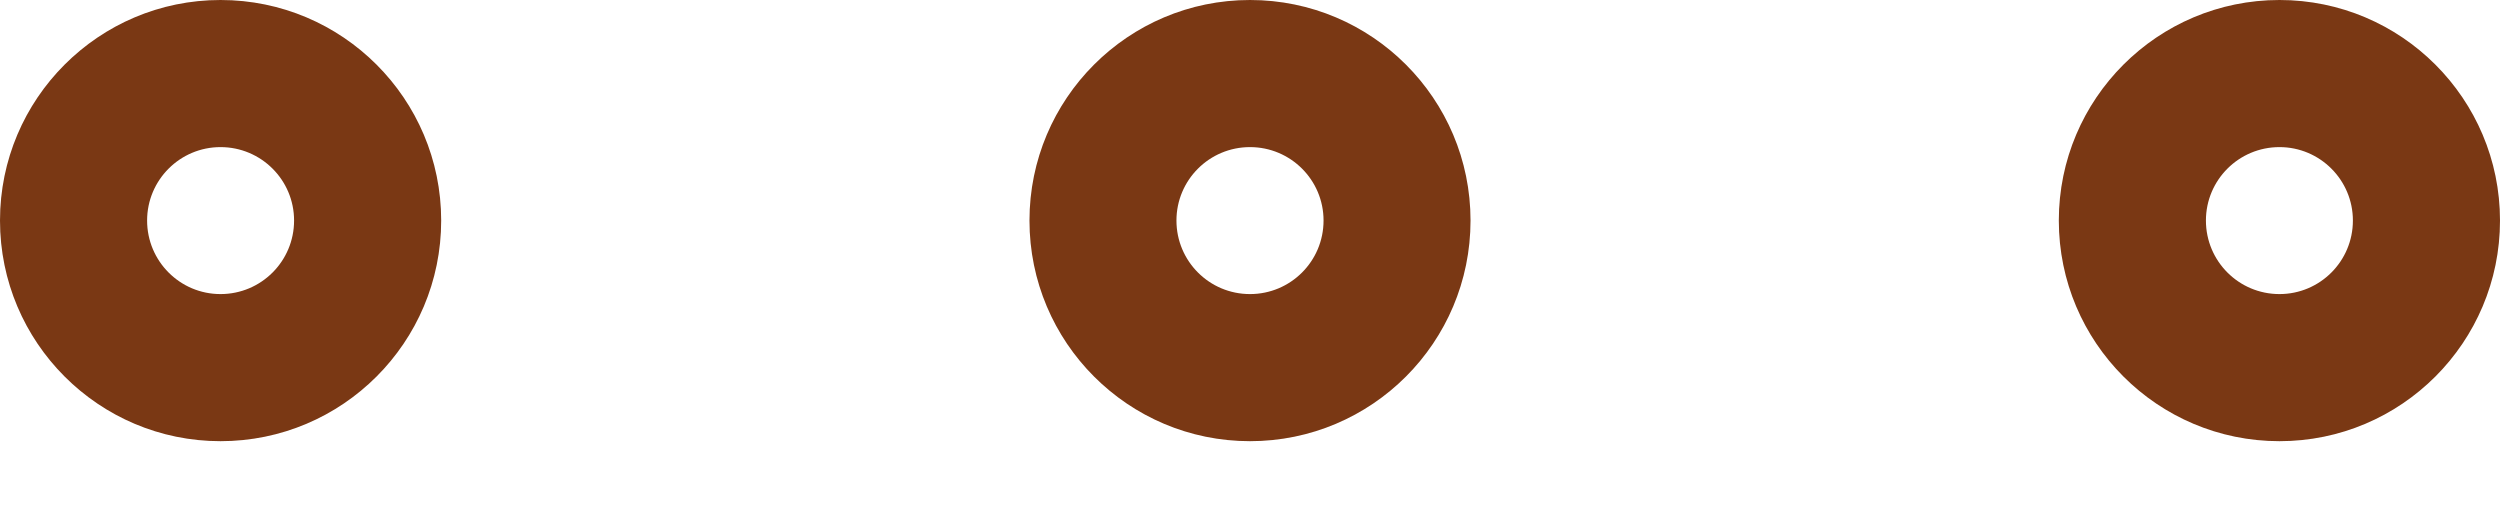
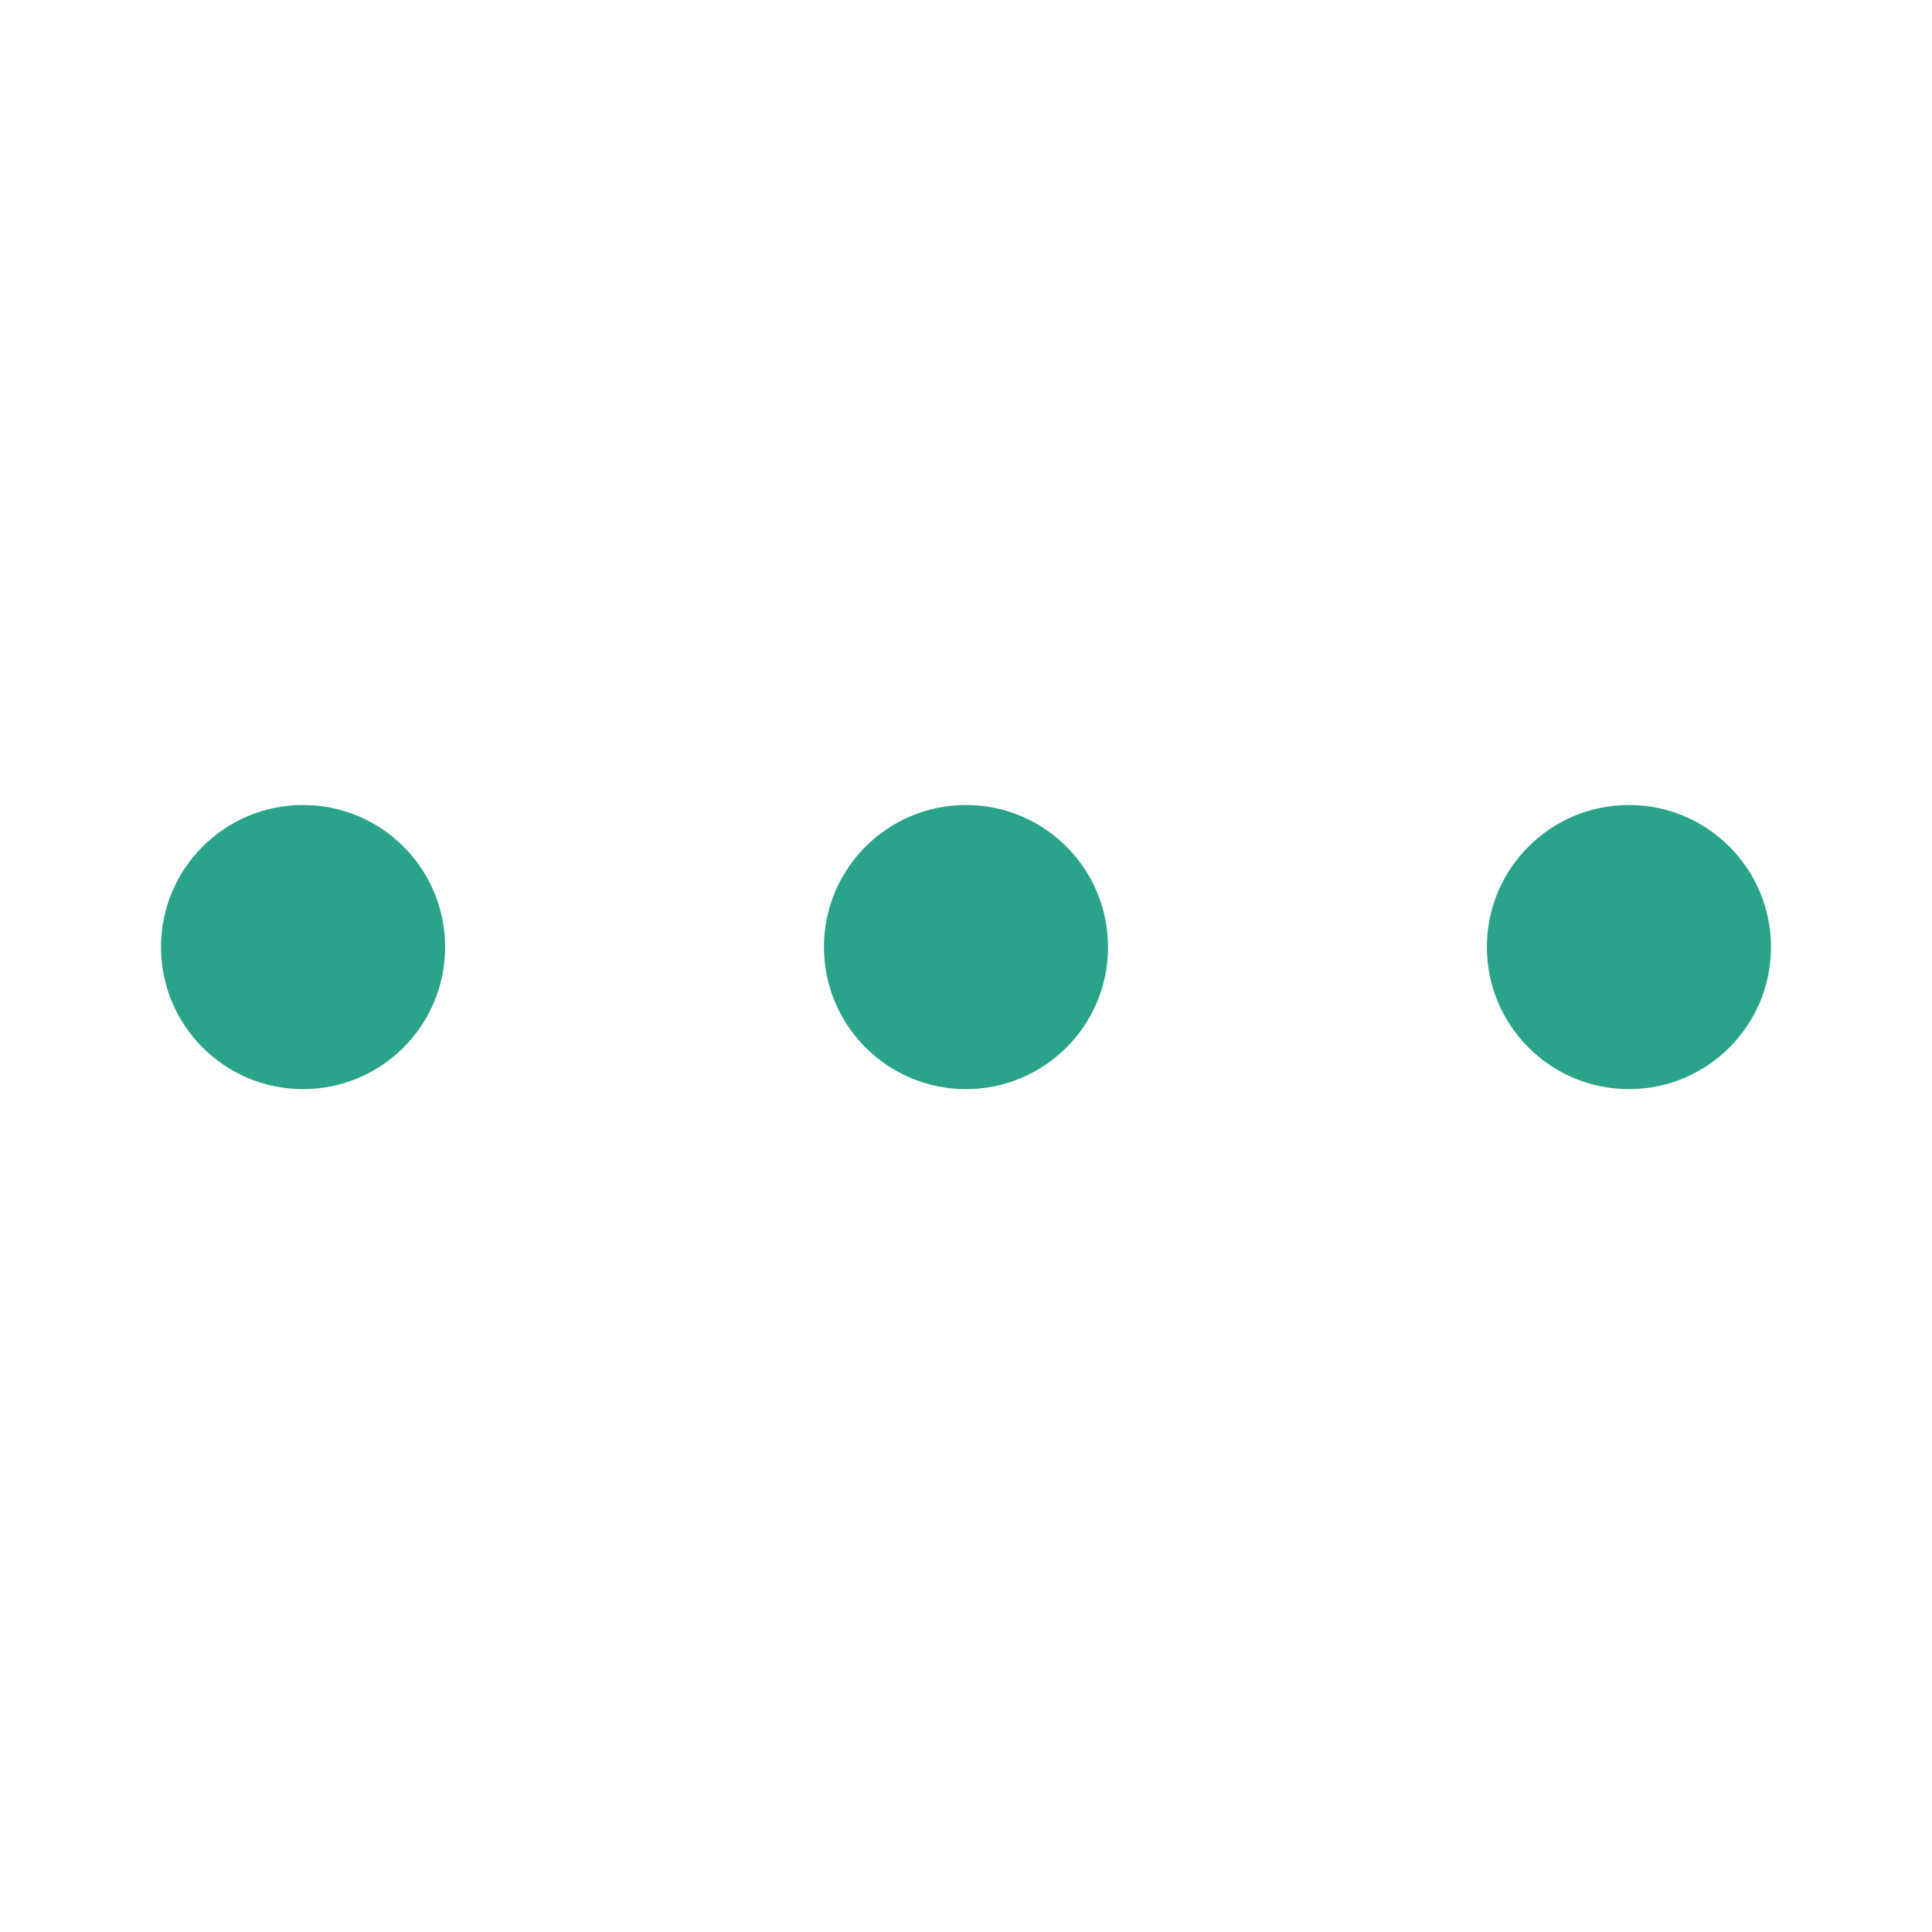
- <svg xmlns="http://www.w3.org/2000/svg" width="19" height="4" viewBox="0 0 19 4">
-   <path fill="#7A3814" d="M17.5,18.353 C16.574,18.353 15.824,17.602 15.824,16.676 C15.824,15.751 16.574,15 17.5,15 C18.426,15 19.176,15.751 19.176,16.676 C19.176,17.602 18.426,18.353 17.5,18.353 Z M17.5,17.235 C17.809,17.235 18.059,16.985 18.059,16.676 C18.059,16.368 17.809,16.118 17.5,16.118 C17.191,16.118 16.941,16.368 16.941,16.676 C16.941,16.985 17.191,17.235 17.5,17.235 Z M25.324,18.353 C24.398,18.353 23.647,17.602 23.647,16.676 C23.647,15.751 24.398,15 25.324,15 C26.249,15 27,15.751 27,16.676 C27,17.602 26.249,18.353 25.324,18.353 Z M25.324,17.235 C25.632,17.235 25.882,16.985 25.882,16.676 C25.882,16.368 25.632,16.118 25.324,16.118 C25.015,16.118 24.765,16.368 24.765,16.676 C24.765,16.985 25.015,17.235 25.324,17.235 Z M9.676,18.353 C8.751,18.353 8,17.602 8,16.676 C8,15.751 8.751,15 9.676,15 C10.602,15 11.353,15.751 11.353,16.676 C11.353,17.602 10.602,18.353 9.676,18.353 Z M9.676,17.235 C9.985,17.235 10.235,16.985 10.235,16.676 C10.235,16.368 9.985,16.118 9.676,16.118 C9.368,16.118 9.118,16.368 9.118,16.676 C9.118,16.985 9.368,17.235 9.676,17.235 Z" transform="translate(-8 -15)" />
+ <svg xmlns="http://www.w3.org/2000/svg" width="48" height="48" viewBox="0 0 48 48">
+   <path fill="#29A389" d="M24,27.059 C22.051,27.059 20.471,25.479 20.471,23.529 C20.471,21.58 22.051,20 24,20 C25.949,20 27.529,21.58 27.529,23.529 C27.529,25.479 25.949,27.059 24,27.059 Z M40.471,27.059 C38.521,27.059 36.941,25.479 36.941,23.529 C36.941,21.58 38.521,20 40.471,20 C42.42,20 44,21.58 44,23.529 C44,25.479 42.42,27.059 40.471,27.059 Z M7.529,27.059 C5.58,27.059 4,25.479 4,23.529 C4,21.58 5.58,20 7.529,20 C9.479,20 11.059,21.58 11.059,23.529 C11.059,25.479 9.479,27.059 7.529,27.059 Z" />
</svg>
